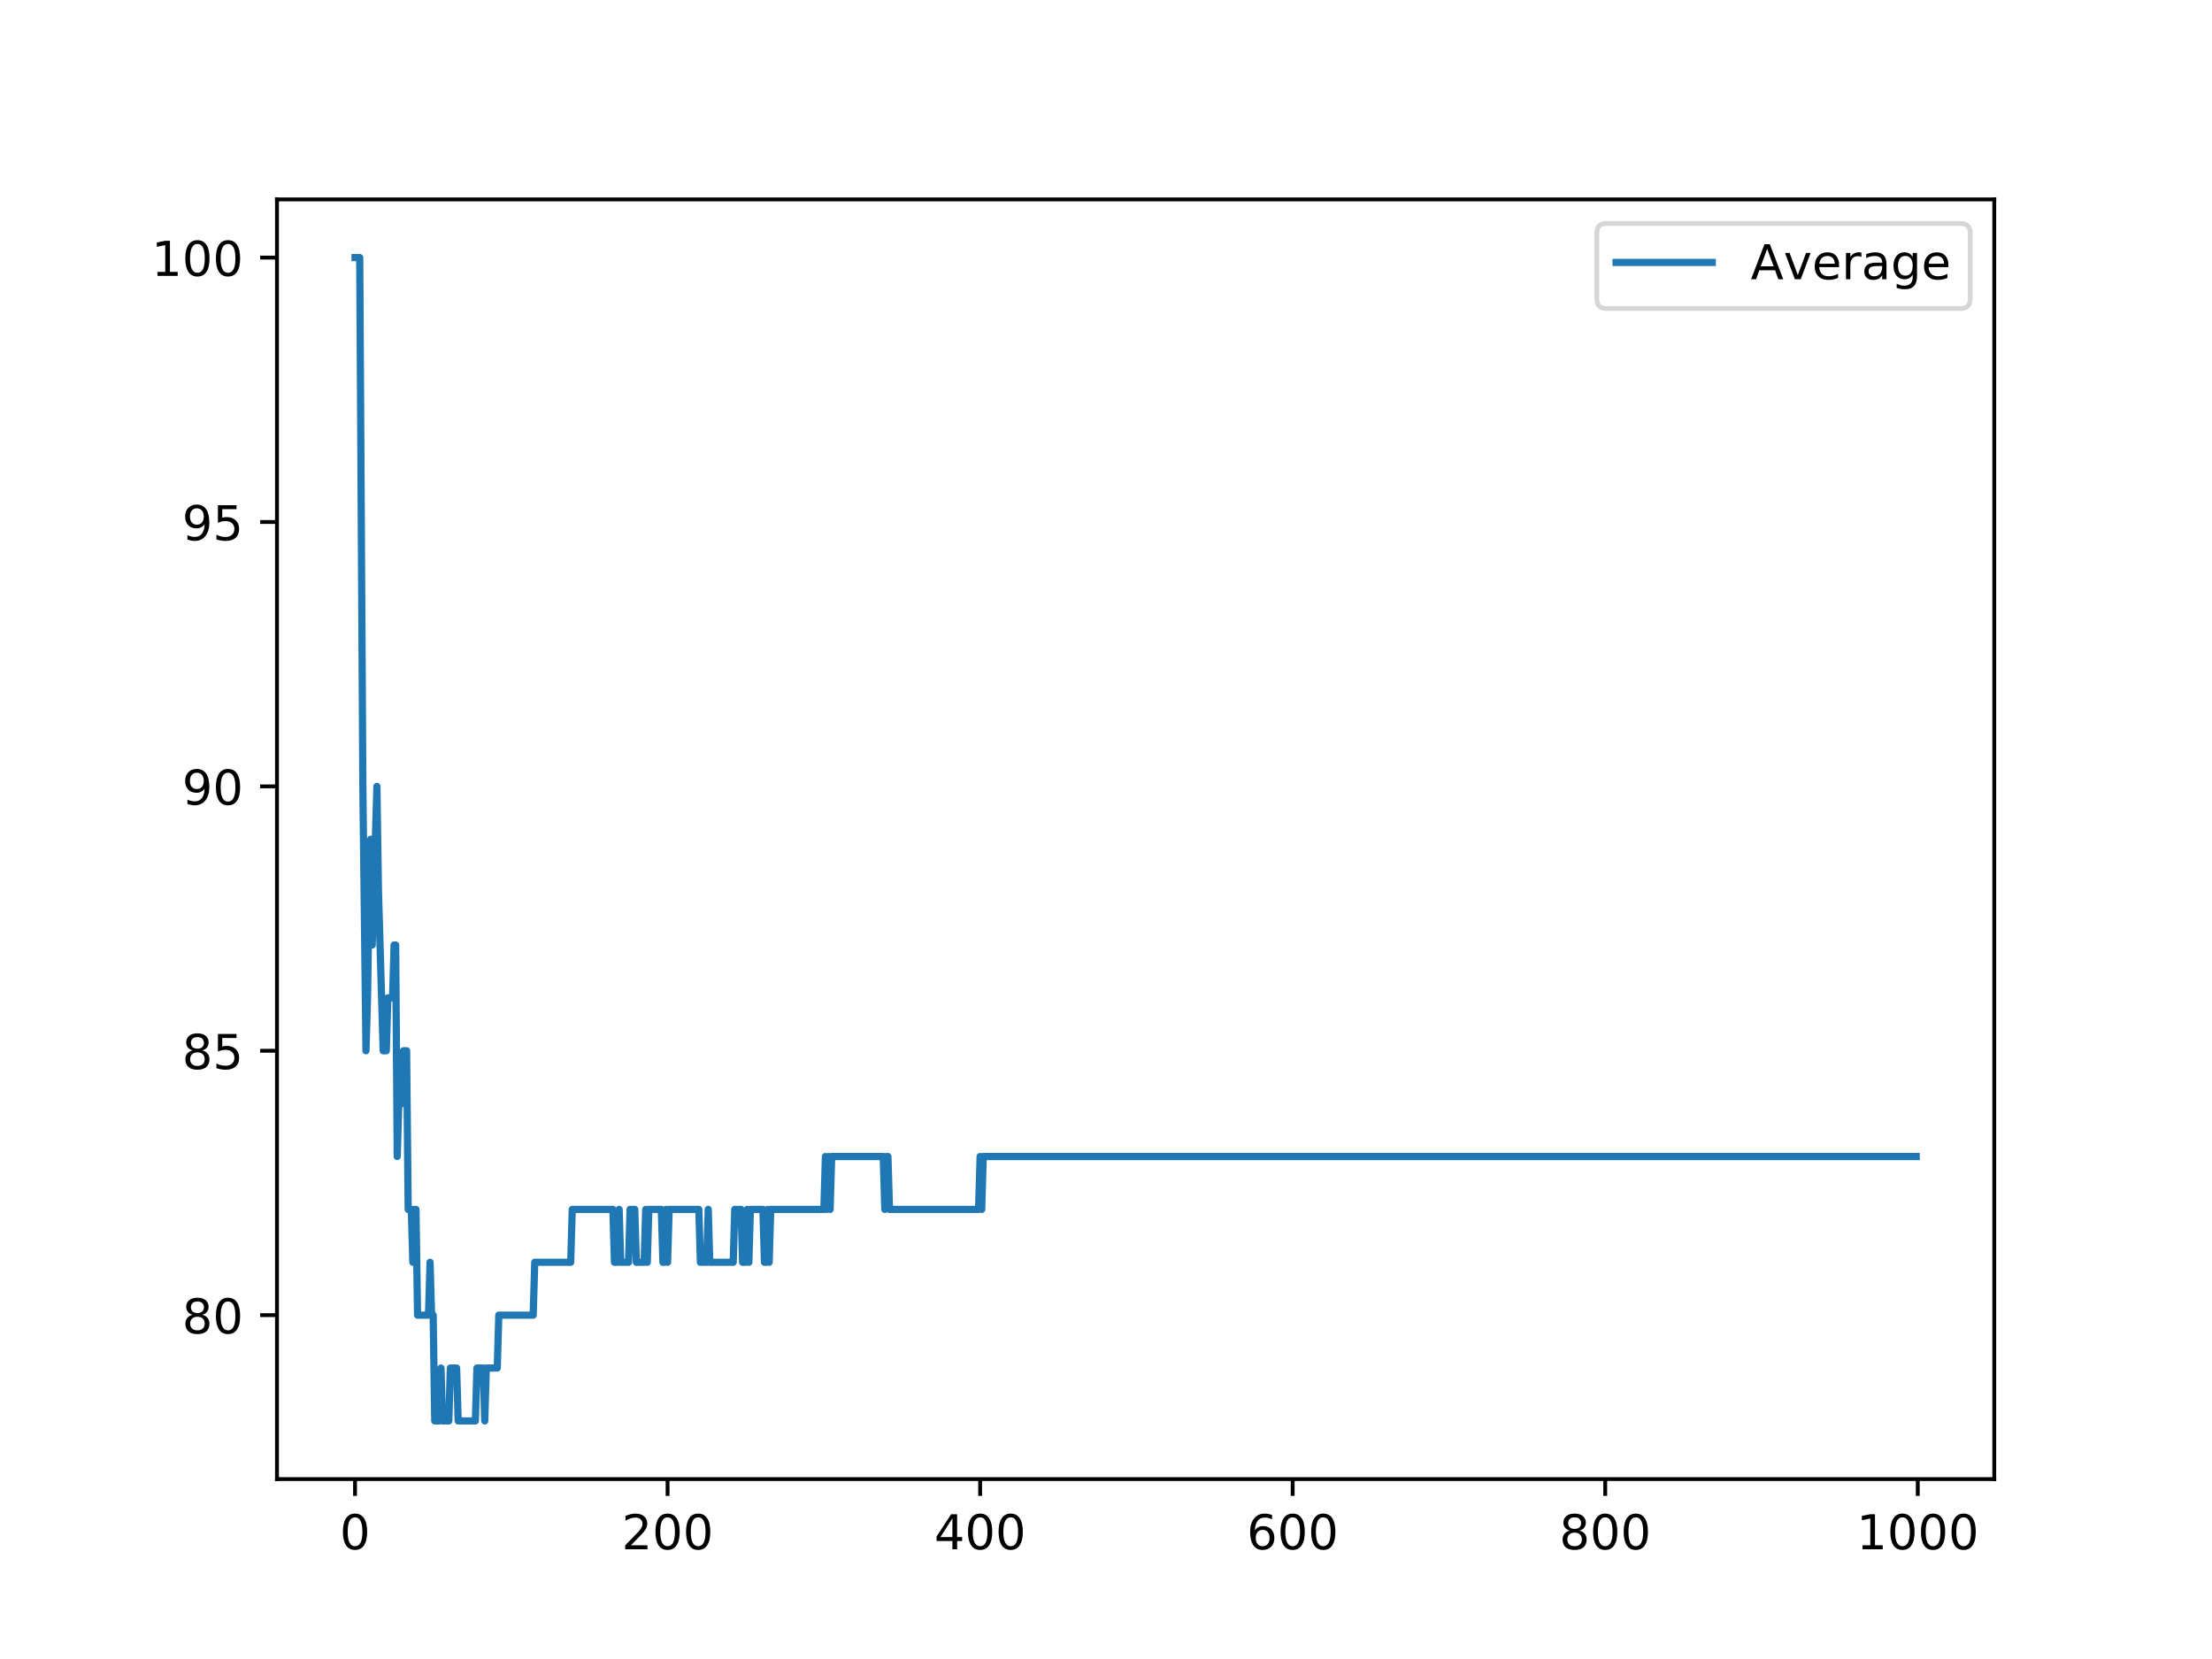
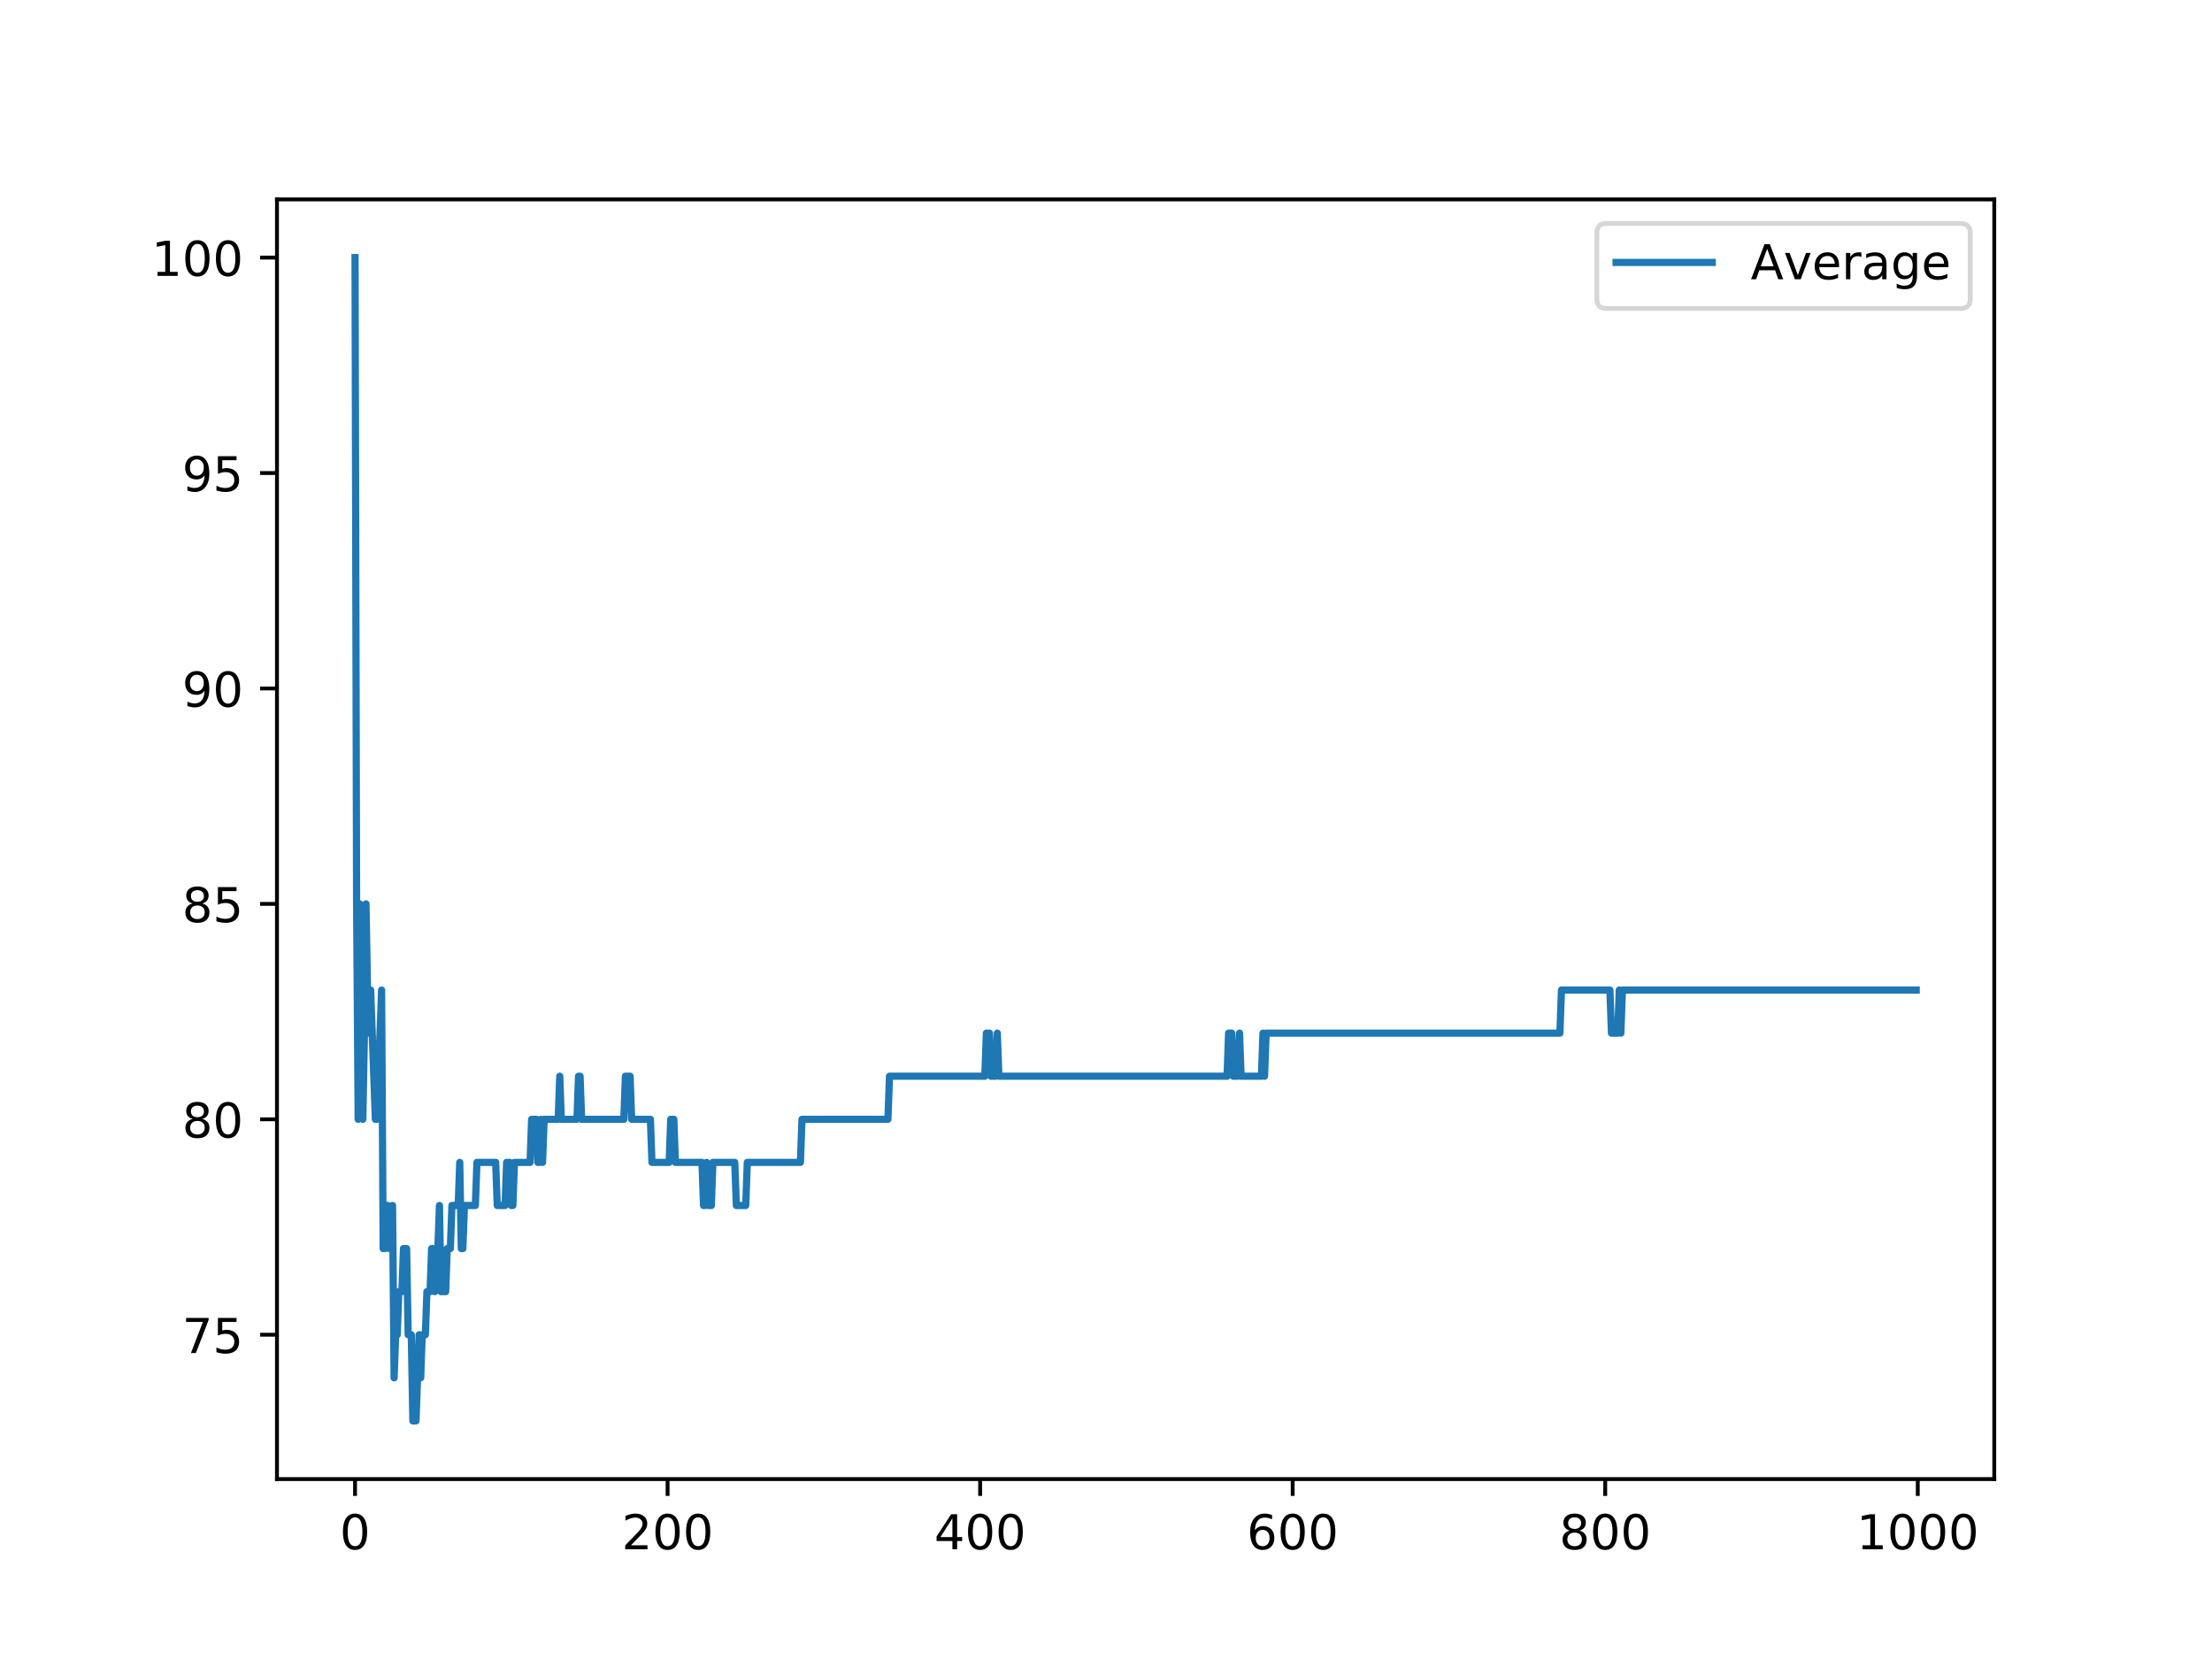
<svg xmlns="http://www.w3.org/2000/svg" xmlns:xlink="http://www.w3.org/1999/xlink" height="345pt" version="1.1" viewBox="0 0 460 345" width="460pt">
  <defs>
    <style type="text/css">
*{stroke-linecap:butt;stroke-linejoin:round;}
  </style>
  </defs>
  <g id="figure_1">
    <g id="patch_1">
      <path d="M 0 345.6  L 460.8 345.6  L 460.8 0  L 0 0  z " style="fill:#ffffff;" />
    </g>
    <g id="axes_1">
      <g id="patch_2">
        <path d="M 57.6 307.584  L 414.72 307.584  L 414.72 41.472  L 57.6 41.472  z " style="fill:#ffffff;" />
      </g>
      <g id="matplotlib.axis_1">
        <g id="xtick_1">
          <g id="line2d_1">
            <defs>
-               <path d="M 0 0  L 0 3.5  " id="m891edc51e9" style="stroke:#000000;stroke-width:0.8;" />
-             </defs>
-             <g>
-               <use style="stroke:#000000;stroke-width:0.8;" x="73.833" xlink:href="#m891edc51e9" y="307.584" />
+               <path d="M 0 0  L 0 3.5  " id="me3a7e0766f" style="stroke:#000000;stroke-width:0.8;" />
+             </defs>
+             <g>
+               <use style="stroke:#000000;stroke-width:0.8;" x="73.833" xlink:href="#me3a7e0766f" y="307.584" />
            </g>
          </g>
          <g id="text_1">
            <defs>
              <path d="M 31.781 66.406  Q 24.172 66.406 20.328 58.906  Q 16.5 51.422 16.5 36.375  Q 16.5 21.391 20.328 13.891  Q 24.172 6.391 31.781 6.391  Q 39.453 6.391 43.281 13.891  Q 47.125 21.391 47.125 36.375  Q 47.125 51.422 43.281 58.906  Q 39.453 66.406 31.781 66.406  z M 31.781 74.219  Q 44.047 74.219 50.516 64.516  Q 56.984 54.828 56.984 36.375  Q 56.984 17.969 50.516 8.266  Q 44.047 -1.422 31.781 -1.422  Q 19.531 -1.422 13.062 8.266  Q 6.594 17.969 6.594 36.375  Q 6.594 54.828 13.062 64.516  Q 19.531 74.219 31.781 74.219  z " id="DejaVuSans-30" />
            </defs>
            <g transform="translate(70.65148 322.1824)scale(0.1 -0.1)">
              <use xlink:href="#DejaVuSans-30" />
            </g>
          </g>
        </g>
        <g id="xtick_2">
          <g id="line2d_2">
            <g>
-               <use style="stroke:#000000;stroke-width:0.8;" x="138.829" xlink:href="#m891edc51e9" y="307.584" />
+               <use style="stroke:#000000;stroke-width:0.8;" x="138.829" xlink:href="#me3a7e0766f" y="307.584" />
            </g>
          </g>
          <g id="text_2">
            <defs>
              <path d="M 19.188 8.297  L 53.609 8.297  L 53.609 0  L 7.328 0  L 7.328 8.297  Q 12.938 14.109 22.625 23.891  Q 32.328 33.688 34.812 36.531  Q 39.547 41.844 41.422 45.531  Q 43.312 49.219 43.312 52.781  Q 43.312 58.594 39.234 62.25  Q 35.156 65.922 28.609 65.922  Q 23.969 65.922 18.812 64.312  Q 13.672 62.703 7.812 59.422  L 7.812 69.391  Q 13.766 71.781 18.938 73  Q 24.125 74.219 28.422 74.219  Q 39.75 74.219 46.484 68.547  Q 53.219 62.891 53.219 53.422  Q 53.219 48.922 51.531 44.891  Q 49.859 40.875 45.406 35.406  Q 44.188 33.984 37.641 27.219  Q 31.109 20.453 19.188 8.297  z " id="DejaVuSans-32" />
            </defs>
            <g transform="translate(129.2849 322.1824)scale(0.1 -0.1)">
              <use xlink:href="#DejaVuSans-32" />
              <use x="63.623" xlink:href="#DejaVuSans-30" />
              <use x="127.246" xlink:href="#DejaVuSans-30" />
            </g>
          </g>
        </g>
        <g id="xtick_3">
          <g id="line2d_3">
            <g>
-               <use style="stroke:#000000;stroke-width:0.8;" x="203.825" xlink:href="#m891edc51e9" y="307.584" />
+               <use style="stroke:#000000;stroke-width:0.8;" x="203.825" xlink:href="#me3a7e0766f" y="307.584" />
            </g>
          </g>
          <g id="text_3">
            <defs>
              <path d="M 37.797 64.312  L 12.891 25.391  L 37.797 25.391  z M 35.203 72.906  L 47.609 72.906  L 47.609 25.391  L 58.016 25.391  L 58.016 17.188  L 47.609 17.188  L 47.609 0  L 37.797 0  L 37.797 17.188  L 4.891 17.188  L 4.891 26.703  z " id="DejaVuSans-34" />
            </defs>
            <g transform="translate(194.2808 322.1824)scale(0.1 -0.1)">
              <use xlink:href="#DejaVuSans-34" />
              <use x="63.623" xlink:href="#DejaVuSans-30" />
              <use x="127.246" xlink:href="#DejaVuSans-30" />
            </g>
          </g>
        </g>
        <g id="xtick_4">
          <g id="line2d_4">
            <g>
-               <use style="stroke:#000000;stroke-width:0.8;" x="268.82" xlink:href="#m891edc51e9" y="307.584" />
+               <use style="stroke:#000000;stroke-width:0.8;" x="268.82" xlink:href="#me3a7e0766f" y="307.584" />
            </g>
          </g>
          <g id="text_4">
            <defs>
              <path d="M 33.016 40.375  Q 26.375 40.375 22.484 35.828  Q 18.609 31.297 18.609 23.391  Q 18.609 15.531 22.484 10.953  Q 26.375 6.391 33.016 6.391  Q 39.656 6.391 43.531 10.953  Q 47.406 15.531 47.406 23.391  Q 47.406 31.297 43.531 35.828  Q 39.656 40.375 33.016 40.375  z M 52.594 71.297  L 52.594 62.312  Q 48.875 64.062 45.094 64.984  Q 41.312 65.922 37.594 65.922  Q 27.828 65.922 22.672 59.328  Q 17.531 52.734 16.797 39.406  Q 19.672 43.656 24.016 45.922  Q 28.375 48.188 33.594 48.188  Q 44.578 48.188 50.953 41.516  Q 57.328 34.859 57.328 23.391  Q 57.328 12.156 50.688 5.359  Q 44.047 -1.422 33.016 -1.422  Q 20.359 -1.422 13.672 8.266  Q 6.984 17.969 6.984 36.375  Q 6.984 53.656 15.188 63.938  Q 23.391 74.219 37.203 74.219  Q 40.922 74.219 44.703 73.484  Q 48.484 72.75 52.594 71.297  z " id="DejaVuSans-36" />
            </defs>
            <g transform="translate(259.2767 322.1824)scale(0.1 -0.1)">
              <use xlink:href="#DejaVuSans-36" />
              <use x="63.623" xlink:href="#DejaVuSans-30" />
              <use x="127.246" xlink:href="#DejaVuSans-30" />
            </g>
          </g>
        </g>
        <g id="xtick_5">
          <g id="line2d_5">
            <g>
-               <use style="stroke:#000000;stroke-width:0.8;" x="333.816" xlink:href="#m891edc51e9" y="307.584" />
+               <use style="stroke:#000000;stroke-width:0.8;" x="333.816" xlink:href="#me3a7e0766f" y="307.584" />
            </g>
          </g>
          <g id="text_5">
            <defs>
              <path d="M 31.781 34.625  Q 24.75 34.625 20.719 30.859  Q 16.703 27.094 16.703 20.516  Q 16.703 13.922 20.719 10.156  Q 24.75 6.391 31.781 6.391  Q 38.812 6.391 42.859 10.172  Q 46.922 13.969 46.922 20.516  Q 46.922 27.094 42.891 30.859  Q 38.875 34.625 31.781 34.625  z M 21.922 38.812  Q 15.578 40.375 12.031 44.719  Q 8.5 49.078 8.5 55.328  Q 8.5 64.062 14.719 69.141  Q 20.953 74.219 31.781 74.219  Q 42.672 74.219 48.875 69.141  Q 55.078 64.062 55.078 55.328  Q 55.078 49.078 51.531 44.719  Q 48 40.375 41.703 38.812  Q 48.828 37.156 52.797 32.312  Q 56.781 27.484 56.781 20.516  Q 56.781 9.906 50.312 4.234  Q 43.844 -1.422 31.781 -1.422  Q 19.734 -1.422 13.25 4.234  Q 6.781 9.906 6.781 20.516  Q 6.781 27.484 10.781 32.312  Q 14.797 37.156 21.922 38.812  z M 18.312 54.391  Q 18.312 48.734 21.844 45.562  Q 25.391 42.391 31.781 42.391  Q 38.141 42.391 41.719 45.562  Q 45.312 48.734 45.312 54.391  Q 45.312 60.062 41.719 63.234  Q 38.141 66.406 31.781 66.406  Q 25.391 66.406 21.844 63.234  Q 18.312 60.062 18.312 54.391  z " id="DejaVuSans-38" />
            </defs>
            <g transform="translate(324.2726 322.1824)scale(0.1 -0.1)">
              <use xlink:href="#DejaVuSans-38" />
              <use x="63.623" xlink:href="#DejaVuSans-30" />
              <use x="127.246" xlink:href="#DejaVuSans-30" />
            </g>
          </g>
        </g>
        <g id="xtick_6">
          <g id="line2d_6">
            <g>
-               <use style="stroke:#000000;stroke-width:0.8;" x="398.812" xlink:href="#m891edc51e9" y="307.584" />
+               <use style="stroke:#000000;stroke-width:0.8;" x="398.812" xlink:href="#me3a7e0766f" y="307.584" />
            </g>
          </g>
          <g id="text_6">
            <defs>
              <path d="M 12.406 8.297  L 28.516 8.297  L 28.516 63.922  L 10.984 60.406  L 10.984 69.391  L 28.422 72.906  L 38.281 72.906  L 38.281 8.297  L 54.391 8.297  L 54.391 0  L 12.406 0  z " id="DejaVuSans-31" />
            </defs>
            <g transform="translate(386.0873 322.1824)scale(0.1 -0.1)">
              <use xlink:href="#DejaVuSans-31" />
              <use x="63.623" xlink:href="#DejaVuSans-30" />
              <use x="127.246" xlink:href="#DejaVuSans-30" />
              <use x="190.869" xlink:href="#DejaVuSans-30" />
            </g>
          </g>
        </g>
      </g>
      <g id="matplotlib.axis_2">
        <g id="ytick_1">
          <g id="line2d_7">
            <defs>
-               <path d="M 0 0  L -3.5 0  " id="m020656488b" style="stroke:#000000;stroke-width:0.8;" />
-             </defs>
-             <g>
-               <use style="stroke:#000000;stroke-width:0.8;" x="57.6" xlink:href="#m020656488b" y="273.495" />
+               <path d="M 0 0  L -3.5 0  " id="m8d680d25a1" style="stroke:#000000;stroke-width:0.8;" />
+             </defs>
+             <g>
+               <use style="stroke:#000000;stroke-width:0.8;" x="57.6" xlink:href="#m8d680d25a1" y="277.568" />
            </g>
          </g>
          <g id="text_7">
-             <g transform="translate(37.875 277.2945)scale(0.1 -0.1)">
-               <use xlink:href="#DejaVuSans-38" />
-               <use x="63.623" xlink:href="#DejaVuSans-30" />
+             <defs>
+               <path d="M 8.203 72.906  L 55.078 72.906  L 55.078 68.703  L 28.609 0  L 18.312 0  L 43.219 64.594  L 8.203 64.594  z " id="DejaVuSans-37" />
+               <path d="M 10.797 72.906  L 49.516 72.906  L 49.516 64.594  L 19.828 64.594  L 19.828 46.734  Q 21.969 47.469 24.109 47.828  Q 26.266 48.188 28.422 48.188  Q 40.625 48.188 47.75 41.5  Q 54.891 34.812 54.891 23.391  Q 54.891 11.625 47.562 5.094  Q 40.234 -1.422 26.906 -1.422  Q 22.312 -1.422 17.547 -0.641  Q 12.797 0.141 7.719 1.703  L 7.719 11.625  Q 12.109 9.234 16.797 8.062  Q 21.484 6.891 26.703 6.891  Q 35.156 6.891 40.078 11.328  Q 45.016 15.766 45.016 23.391  Q 45.016 31 40.078 35.438  Q 35.156 39.891 26.703 39.891  Q 22.75 39.891 18.812 39.016  Q 14.891 38.141 10.797 36.281  z " id="DejaVuSans-35" />
+             </defs>
+             <g transform="translate(37.875 281.3672)scale(0.1 -0.1)">
+               <use xlink:href="#DejaVuSans-37" />
+               <use x="63.623" xlink:href="#DejaVuSans-35" />
            </g>
          </g>
        </g>
        <g id="ytick_2">
          <g id="line2d_8">
            <g>
-               <use style="stroke:#000000;stroke-width:0.8;" x="57.6" xlink:href="#m020656488b" y="218.513" />
+               <use style="stroke:#000000;stroke-width:0.8;" x="57.6" xlink:href="#m8d680d25a1" y="232.768" />
            </g>
          </g>
          <g id="text_8">
-             <defs>
-               <path d="M 10.797 72.906  L 49.516 72.906  L 49.516 64.594  L 19.828 64.594  L 19.828 46.734  Q 21.969 47.469 24.109 47.828  Q 26.266 48.188 28.422 48.188  Q 40.625 48.188 47.75 41.5  Q 54.891 34.812 54.891 23.391  Q 54.891 11.625 47.562 5.094  Q 40.234 -1.422 26.906 -1.422  Q 22.312 -1.422 17.547 -0.641  Q 12.797 0.141 7.719 1.703  L 7.719 11.625  Q 12.109 9.234 16.797 8.062  Q 21.484 6.891 26.703 6.891  Q 35.156 6.891 40.078 11.328  Q 45.016 15.766 45.016 23.391  Q 45.016 31 40.078 35.438  Q 35.156 39.891 26.703 39.891  Q 22.75 39.891 18.812 39.016  Q 14.891 38.141 10.797 36.281  z " id="DejaVuSans-35" />
-             </defs>
-             <g transform="translate(37.875 222.3127)scale(0.1 -0.1)">
+             <g transform="translate(37.875 236.5672)scale(0.1 -0.1)">
+               <use xlink:href="#DejaVuSans-38" />
+               <use x="63.623" xlink:href="#DejaVuSans-30" />
+             </g>
+           </g>
+         </g>
+         <g id="ytick_3">
+           <g id="line2d_9">
+             <g>
+               <use style="stroke:#000000;stroke-width:0.8;" x="57.6" xlink:href="#m8d680d25a1" y="187.968" />
+             </g>
+           </g>
+           <g id="text_9">
+             <g transform="translate(37.875 191.7672)scale(0.1 -0.1)">
              <use xlink:href="#DejaVuSans-38" />
              <use x="63.623" xlink:href="#DejaVuSans-35" />
            </g>
          </g>
        </g>
-         <g id="ytick_3">
-           <g id="line2d_9">
-             <g>
-               <use style="stroke:#000000;stroke-width:0.8;" x="57.6" xlink:href="#m020656488b" y="163.532" />
-             </g>
-           </g>
-           <g id="text_9">
-             <defs>
-               <path d="M 10.984 1.516  L 10.984 10.5  Q 14.703 8.734 18.5 7.812  Q 22.312 6.891 25.984 6.891  Q 35.75 6.891 40.891 13.453  Q 46.047 20.016 46.781 33.406  Q 43.953 29.203 39.594 26.953  Q 35.25 24.703 29.984 24.703  Q 19.047 24.703 12.672 31.312  Q 6.297 37.938 6.297 49.422  Q 6.297 60.641 12.938 67.422  Q 19.578 74.219 30.609 74.219  Q 43.266 74.219 49.922 64.516  Q 56.594 54.828 56.594 36.375  Q 56.594 19.141 48.406 8.859  Q 40.234 -1.422 26.422 -1.422  Q 22.703 -1.422 18.891 -0.688  Q 15.094 0.047 10.984 1.516  z M 30.609 32.422  Q 37.25 32.422 41.125 36.953  Q 45.016 41.5 45.016 49.422  Q 45.016 57.281 41.125 61.844  Q 37.25 66.406 30.609 66.406  Q 23.969 66.406 20.094 61.844  Q 16.219 57.281 16.219 49.422  Q 16.219 41.5 20.094 36.953  Q 23.969 32.422 30.609 32.422  z " id="DejaVuSans-39" />
-             </defs>
-             <g transform="translate(37.875 167.3309)scale(0.1 -0.1)">
-               <use xlink:href="#DejaVuSans-39" />
-               <use x="63.623" xlink:href="#DejaVuSans-30" />
-             </g>
-           </g>
-         </g>
        <g id="ytick_4">
          <g id="line2d_10">
            <g>
-               <use style="stroke:#000000;stroke-width:0.8;" x="57.6" xlink:href="#m020656488b" y="108.55" />
+               <use style="stroke:#000000;stroke-width:0.8;" x="57.6" xlink:href="#m8d680d25a1" y="143.168" />
            </g>
          </g>
          <g id="text_10">
-             <g transform="translate(37.875 112.349)scale(0.1 -0.1)">
+             <defs>
+               <path d="M 10.984 1.516  L 10.984 10.5  Q 14.703 8.734 18.5 7.812  Q 22.312 6.891 25.984 6.891  Q 35.75 6.891 40.891 13.453  Q 46.047 20.016 46.781 33.406  Q 43.953 29.203 39.594 26.953  Q 35.25 24.703 29.984 24.703  Q 19.047 24.703 12.672 31.312  Q 6.297 37.938 6.297 49.422  Q 6.297 60.641 12.938 67.422  Q 19.578 74.219 30.609 74.219  Q 43.266 74.219 49.922 64.516  Q 56.594 54.828 56.594 36.375  Q 56.594 19.141 48.406 8.859  Q 40.234 -1.422 26.422 -1.422  Q 22.703 -1.422 18.891 -0.688  Q 15.094 0.047 10.984 1.516  z M 30.609 32.422  Q 37.25 32.422 41.125 36.953  Q 45.016 41.5 45.016 49.422  Q 45.016 57.281 41.125 61.844  Q 37.25 66.406 30.609 66.406  Q 23.969 66.406 20.094 61.844  Q 16.219 57.281 16.219 49.422  Q 16.219 41.5 20.094 36.953  Q 23.969 32.422 30.609 32.422  z " id="DejaVuSans-39" />
+             </defs>
+             <g transform="translate(37.875 146.9672)scale(0.1 -0.1)">
+               <use xlink:href="#DejaVuSans-39" />
+               <use x="63.623" xlink:href="#DejaVuSans-30" />
+             </g>
+           </g>
+         </g>
+         <g id="ytick_5">
+           <g id="line2d_11">
+             <g>
+               <use style="stroke:#000000;stroke-width:0.8;" x="57.6" xlink:href="#m8d680d25a1" y="98.368" />
+             </g>
+           </g>
+           <g id="text_11">
+             <g transform="translate(37.875 102.1672)scale(0.1 -0.1)">
              <use xlink:href="#DejaVuSans-39" />
              <use x="63.623" xlink:href="#DejaVuSans-35" />
            </g>
          </g>
        </g>
-         <g id="ytick_5">
-           <g id="line2d_11">
-             <g>
-               <use style="stroke:#000000;stroke-width:0.8;" x="57.6" xlink:href="#m020656488b" y="53.568" />
-             </g>
-           </g>
-           <g id="text_11">
+         <g id="ytick_6">
+           <g id="line2d_12">
+             <g>
+               <use style="stroke:#000000;stroke-width:0.8;" x="57.6" xlink:href="#m8d680d25a1" y="53.568" />
+             </g>
+           </g>
+           <g id="text_12">
            <g transform="translate(31.5125 57.36722)scale(0.1 -0.1)">
              <use xlink:href="#DejaVuSans-31" />
              <use x="63.623" xlink:href="#DejaVuSans-30" />
              <use x="127.246" xlink:href="#DejaVuSans-30" />
            </g>
          </g>
        </g>
      </g>
-       <g id="line2d_12">
-         <path clip-path="url(#p0d0a47a984)" d="M 73.833 53.568  L 74.808 53.568  L 75.458 163.532  L 76.108 218.513  L 76.433 207.517  L 76.758 185.524  L 77.083 174.528  L 77.408 196.521  L 78.382 163.532  L 78.707 185.524  L 79.682 218.513  L 80.332 218.513  L 80.657 207.517  L 81.632 207.517  L 81.957 196.521  L 82.282 196.521  L 82.607 240.506  L 82.932 229.51  L 83.582 229.51  L 83.907 218.513  L 84.557 218.513  L 84.882 251.503  L 85.532 251.503  L 85.857 262.499  L 86.182 251.503  L 86.507 251.503  L 86.832 273.495  L 89.107 273.495  L 89.432 262.499  L 89.757 273.495  L 90.082 273.495  L 90.407 295.488  L 91.382 295.488  L 91.707 284.492  L 92.032 295.488  L 93.331 295.488  L 93.656 284.492  L 94.956 284.492  L 95.281 295.488  L 98.856 295.488  L 99.181 284.492  L 100.481 284.492  L 100.806 295.488  L 101.131 284.492  L 103.406 284.492  L 103.731 273.495  L 110.88 273.495  L 111.205 262.499  L 118.68 262.499  L 119.005 251.503  L 127.454 251.503  L 127.779 262.499  L 128.429 262.499  L 128.754 251.503  L 129.079 262.499  L 130.704 262.499  L 131.029 251.503  L 132.004 251.503  L 132.329 262.499  L 133.954 262.499  L 134.279 251.503  L 134.604 262.499  L 134.929 251.503  L 137.529 251.503  L 137.854 262.499  L 138.179 262.499  L 138.504 251.503  L 138.829 262.499  L 139.154 251.503  L 145.328 251.503  L 145.653 262.499  L 146.953 262.499  L 147.278 251.503  L 147.603 262.499  L 152.478 262.499  L 152.803 251.503  L 154.103 251.503  L 154.428 262.499  L 155.078 262.499  L 155.403 251.503  L 155.728 262.499  L 156.053 251.503  L 158.652 251.503  L 158.977 262.499  L 159.302 262.499  L 159.627 251.503  L 159.952 262.499  L 160.277 251.503  L 171.327 251.503  L 171.652 240.506  L 171.977 251.503  L 172.302 240.506  L 172.627 251.503  L 172.951 240.506  L 183.676 240.506  L 184.001 251.503  L 184.326 240.506  L 184.651 240.506  L 184.976 251.503  L 203.5 251.503  L 203.825 240.506  L 204.15 251.503  L 204.474 240.506  L 398.487 240.506  L 398.487 240.506  " style="fill:none;stroke:#1f77b4;stroke-linecap:square;stroke-width:1.5;" />
+       <g id="line2d_13">
+         <path clip-path="url(#pa55b395e0c)" d="M 73.833 53.568  L 74.158 187.968  L 74.483 232.768  L 74.808 187.968  L 75.458 232.768  L 75.783 214.848  L 76.108 187.968  L 76.433 205.888  L 76.758 214.848  L 77.083 205.888  L 78.057 232.768  L 78.382 232.768  L 79.357 205.888  L 79.682 259.648  L 80.007 259.648  L 80.332 250.688  L 80.657 250.688  L 80.982 259.648  L 81.307 259.648  L 81.632 250.688  L 81.957 286.528  L 82.282 277.568  L 82.607 277.568  L 82.932 268.608  L 83.582 268.608  L 83.907 259.648  L 84.557 259.648  L 84.882 277.568  L 85.532 277.568  L 85.857 295.488  L 86.507 295.488  L 87.157 277.568  L 87.482 286.528  L 87.807 277.568  L 88.457 277.568  L 88.782 268.608  L 89.432 268.608  L 89.757 259.648  L 90.082 259.648  L 90.407 268.608  L 90.732 259.648  L 91.057 259.648  L 91.382 250.688  L 91.707 268.608  L 92.682 268.608  L 93.007 259.648  L 93.656 259.648  L 93.981 250.688  L 95.281 250.688  L 95.606 241.728  L 95.931 259.648  L 96.256 259.648  L 96.581 250.688  L 98.856 250.688  L 99.181 241.728  L 103.081 241.728  L 103.406 250.688  L 105.031 250.688  L 105.356 241.728  L 106.006 241.728  L 106.331 250.688  L 106.656 250.688  L 106.981 241.728  L 110.23 241.728  L 110.555 232.768  L 111.53 232.768  L 111.855 241.728  L 112.18 241.728  L 112.505 232.768  L 112.83 241.728  L 113.155 232.768  L 116.08 232.768  L 116.405 223.808  L 116.73 232.768  L 119.98 232.768  L 120.305 223.808  L 120.63 223.808  L 120.955 232.768  L 129.729 232.768  L 130.054 223.808  L 131.029 223.808  L 131.354 232.768  L 135.254 232.768  L 135.579 241.728  L 139.154 241.728  L 139.479 232.768  L 140.129 232.768  L 140.454 241.728  L 145.978 241.728  L 146.303 250.688  L 146.628 250.688  L 146.953 241.728  L 147.278 250.688  L 147.928 250.688  L 148.253 241.728  L 152.803 241.728  L 153.128 250.688  L 155.078 250.688  L 155.403 241.728  L 166.452 241.728  L 166.777 232.768  L 184.651 232.768  L 184.976 223.808  L 204.799 223.808  L 205.124 214.848  L 205.774 214.848  L 206.099 223.808  L 207.074 223.808  L 207.399 214.848  L 207.724 223.808  L 255.171 223.808  L 255.496 214.848  L 256.146 214.848  L 256.471 223.808  L 257.446 223.808  L 257.771 214.848  L 258.096 223.808  L 262.321 223.808  L 262.646 214.848  L 262.971 223.808  L 263.296 214.848  L 324.392 214.848  L 324.717 205.888  L 334.791 205.888  L 335.116 214.848  L 336.416 214.848  L 336.741 205.888  L 337.066 214.848  L 337.391 205.888  L 398.487 205.888  L 398.487 205.888  " style="fill:none;stroke:#1f77b4;stroke-linecap:square;stroke-width:1.5;" />
      </g>
      <g id="patch_3">
        <path d="M 57.6 307.584  L 57.6 41.472  " style="fill:none;stroke:#000000;stroke-linecap:square;stroke-linejoin:miter;stroke-width:0.8;" />
      </g>
      <g id="patch_4">
        <path d="M 414.72 307.584  L 414.72 41.472  " style="fill:none;stroke:#000000;stroke-linecap:square;stroke-linejoin:miter;stroke-width:0.8;" />
      </g>
      <g id="patch_5">
        <path d="M 57.6 307.584  L 414.72 307.584  " style="fill:none;stroke:#000000;stroke-linecap:square;stroke-linejoin:miter;stroke-width:0.8;" />
      </g>
      <g id="patch_6">
        <path d="M 57.6 41.472  L 414.72 41.472  " style="fill:none;stroke:#000000;stroke-linecap:square;stroke-linejoin:miter;stroke-width:0.8;" />
      </g>
      <g id="legend_1">
        <g id="patch_7">
          <path d="M 334.075 64.15  L 407.72 64.15  Q 409.72 64.15 409.72 62.15  L 409.72 48.472  Q 409.72 46.472 407.72 46.472  L 334.075 46.472  Q 332.075 46.472 332.075 48.472  L 332.075 62.15  Q 332.075 64.15 334.075 64.15  z " style="fill:#ffffff;opacity:0.8;stroke:#cccccc;stroke-linejoin:miter;" />
        </g>
-         <g id="line2d_13">
+         <g id="line2d_14">
          <path d="M 336.075 54.57  L 356.075 54.57  " style="fill:none;stroke:#1f77b4;stroke-linecap:square;stroke-width:1.5;" />
        </g>
-         <g id="line2d_14" />
-         <g id="text_12">
+         <g id="line2d_15" />
+         <g id="text_13">
          <defs>
            <path d="M 34.188 63.188  L 20.797 26.906  L 47.609 26.906  z M 28.609 72.906  L 39.797 72.906  L 67.578 0  L 57.328 0  L 50.688 18.703  L 17.828 18.703  L 11.188 0  L 0.781 0  z " id="DejaVuSans-41" />
            <path d="M 2.984 54.688  L 12.5 54.688  L 29.594 8.797  L 46.688 54.688  L 56.203 54.688  L 35.688 0  L 23.484 0  z " id="DejaVuSans-76" />
            <path d="M 56.203 29.594  L 56.203 25.203  L 14.891 25.203  Q 15.484 15.922 20.484 11.062  Q 25.484 6.203 34.422 6.203  Q 39.594 6.203 44.453 7.469  Q 49.312 8.734 54.109 11.281  L 54.109 2.781  Q 49.266 0.734 44.188 -0.344  Q 39.109 -1.422 33.891 -1.422  Q 20.797 -1.422 13.156 6.188  Q 5.516 13.812 5.516 26.812  Q 5.516 40.234 12.766 48.109  Q 20.016 56 32.328 56  Q 43.359 56 49.781 48.891  Q 56.203 41.797 56.203 29.594  z M 47.219 32.234  Q 47.125 39.594 43.094 43.984  Q 39.062 48.391 32.422 48.391  Q 24.906 48.391 20.391 44.141  Q 15.875 39.891 15.188 32.172  z " id="DejaVuSans-65" />
            <path d="M 41.109 46.297  Q 39.594 47.172 37.812 47.578  Q 36.031 48 33.891 48  Q 26.266 48 22.188 43.047  Q 18.109 38.094 18.109 28.812  L 18.109 0  L 9.078 0  L 9.078 54.688  L 18.109 54.688  L 18.109 46.188  Q 20.953 51.172 25.484 53.578  Q 30.031 56 36.531 56  Q 37.453 56 38.578 55.875  Q 39.703 55.766 41.062 55.516  z " id="DejaVuSans-72" />
            <path d="M 34.281 27.484  Q 23.391 27.484 19.188 25  Q 14.984 22.516 14.984 16.5  Q 14.984 11.719 18.141 8.906  Q 21.297 6.109 26.703 6.109  Q 34.188 6.109 38.703 11.406  Q 43.219 16.703 43.219 25.484  L 43.219 27.484  z M 52.203 31.203  L 52.203 0  L 43.219 0  L 43.219 8.297  Q 40.141 3.328 35.547 0.953  Q 30.953 -1.422 24.312 -1.422  Q 15.922 -1.422 10.953 3.297  Q 6 8.016 6 15.922  Q 6 25.141 12.172 29.828  Q 18.359 34.516 30.609 34.516  L 43.219 34.516  L 43.219 35.406  Q 43.219 41.609 39.141 45  Q 35.062 48.391 27.688 48.391  Q 23 48.391 18.547 47.266  Q 14.109 46.141 10.016 43.891  L 10.016 52.203  Q 14.938 54.109 19.578 55.047  Q 24.219 56 28.609 56  Q 40.484 56 46.344 49.844  Q 52.203 43.703 52.203 31.203  z " id="DejaVuSans-61" />
            <path d="M 45.406 27.984  Q 45.406 37.75 41.375 43.109  Q 37.359 48.484 30.078 48.484  Q 22.859 48.484 18.828 43.109  Q 14.797 37.75 14.797 27.984  Q 14.797 18.266 18.828 12.891  Q 22.859 7.516 30.078 7.516  Q 37.359 7.516 41.375 12.891  Q 45.406 18.266 45.406 27.984  z M 54.391 6.781  Q 54.391 -7.172 48.188 -13.984  Q 42 -20.797 29.203 -20.797  Q 24.469 -20.797 20.266 -20.094  Q 16.062 -19.391 12.109 -17.922  L 12.109 -9.188  Q 16.062 -11.328 19.922 -12.344  Q 23.781 -13.375 27.781 -13.375  Q 36.625 -13.375 41.016 -8.766  Q 45.406 -4.156 45.406 5.172  L 45.406 9.625  Q 42.625 4.781 38.281 2.391  Q 33.938 0 27.875 0  Q 17.828 0 11.672 7.656  Q 5.516 15.328 5.516 27.984  Q 5.516 40.672 11.672 48.328  Q 17.828 56 27.875 56  Q 33.938 56 38.281 53.609  Q 42.625 51.219 45.406 46.391  L 45.406 54.688  L 54.391 54.688  z " id="DejaVuSans-67" />
          </defs>
          <g transform="translate(364.0747 58.07044)scale(0.1 -0.1)">
            <use xlink:href="#DejaVuSans-41" />
            <use x="68.33" xlink:href="#DejaVuSans-76" />
            <use x="127.51" xlink:href="#DejaVuSans-65" />
            <use x="189.033" xlink:href="#DejaVuSans-72" />
            <use x="230.146" xlink:href="#DejaVuSans-61" />
            <use x="291.426" xlink:href="#DejaVuSans-67" />
            <use x="354.902" xlink:href="#DejaVuSans-65" />
          </g>
        </g>
      </g>
    </g>
  </g>
  <defs>
-     <clipPath id="p0d0a47a984">
+     <clipPath id="pa55b395e0c">
      <rect height="266.112" width="357.12" x="57.6" y="41.472" />
    </clipPath>
  </defs>
</svg>
